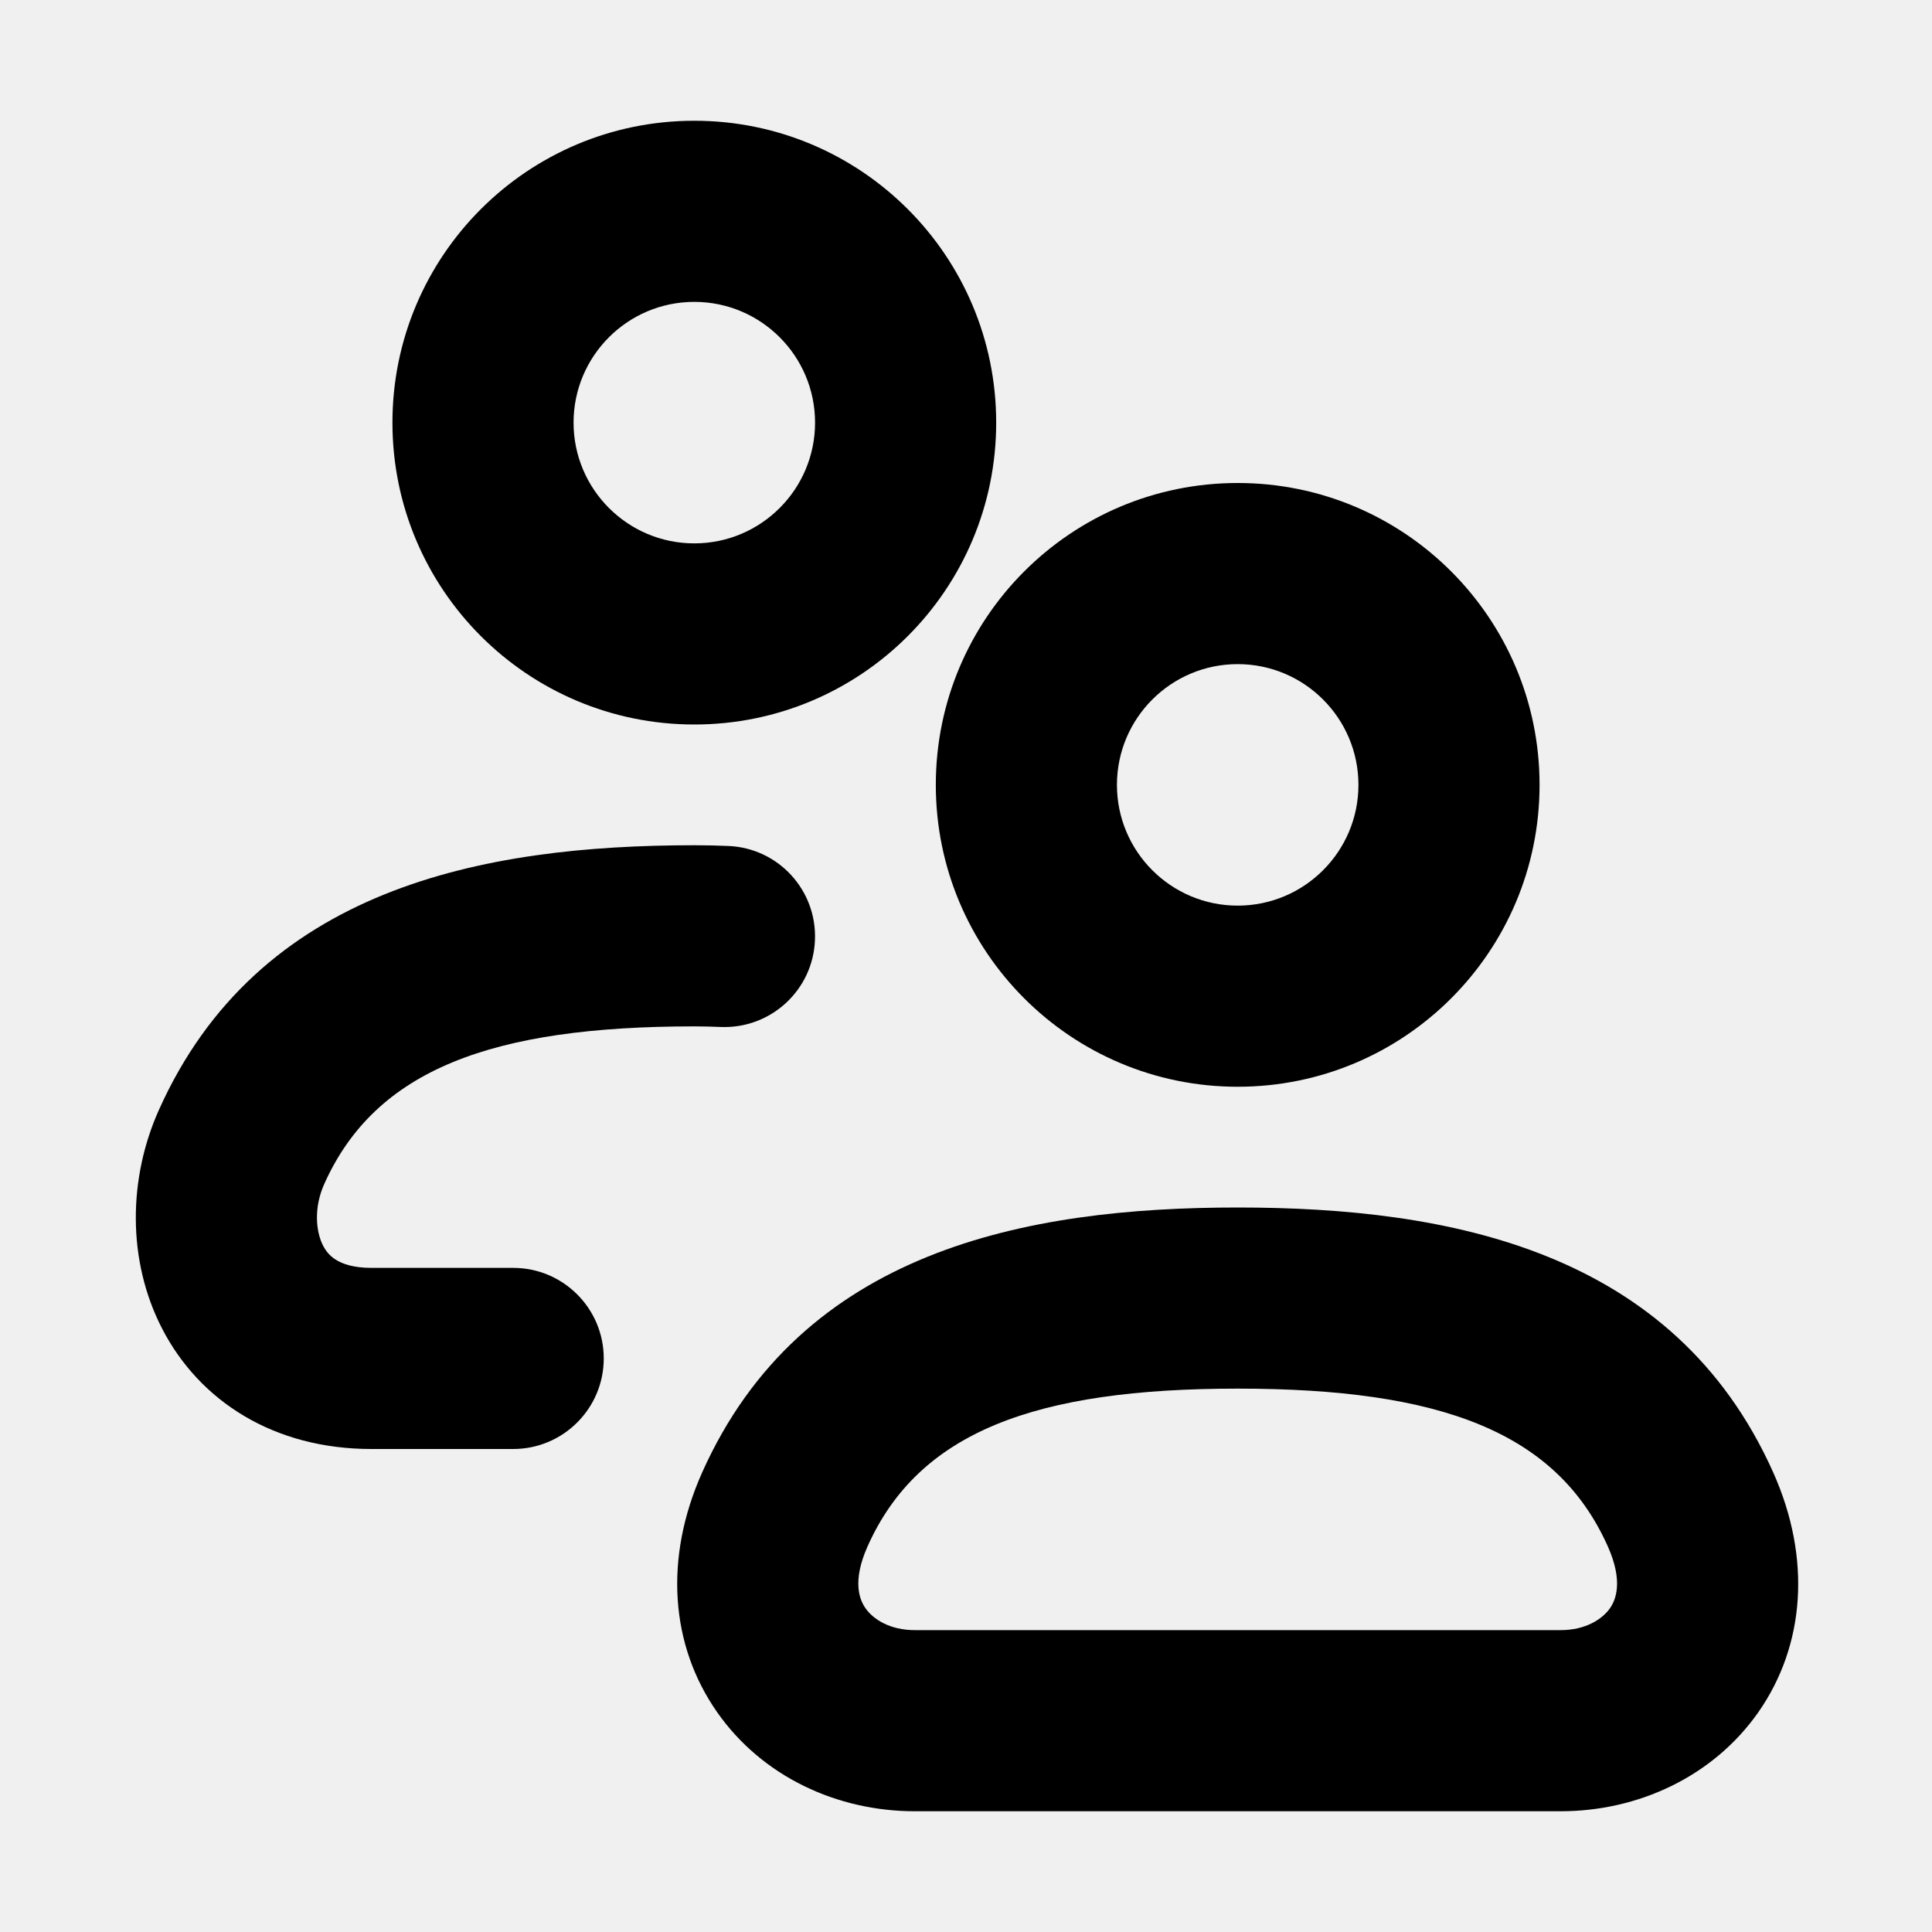
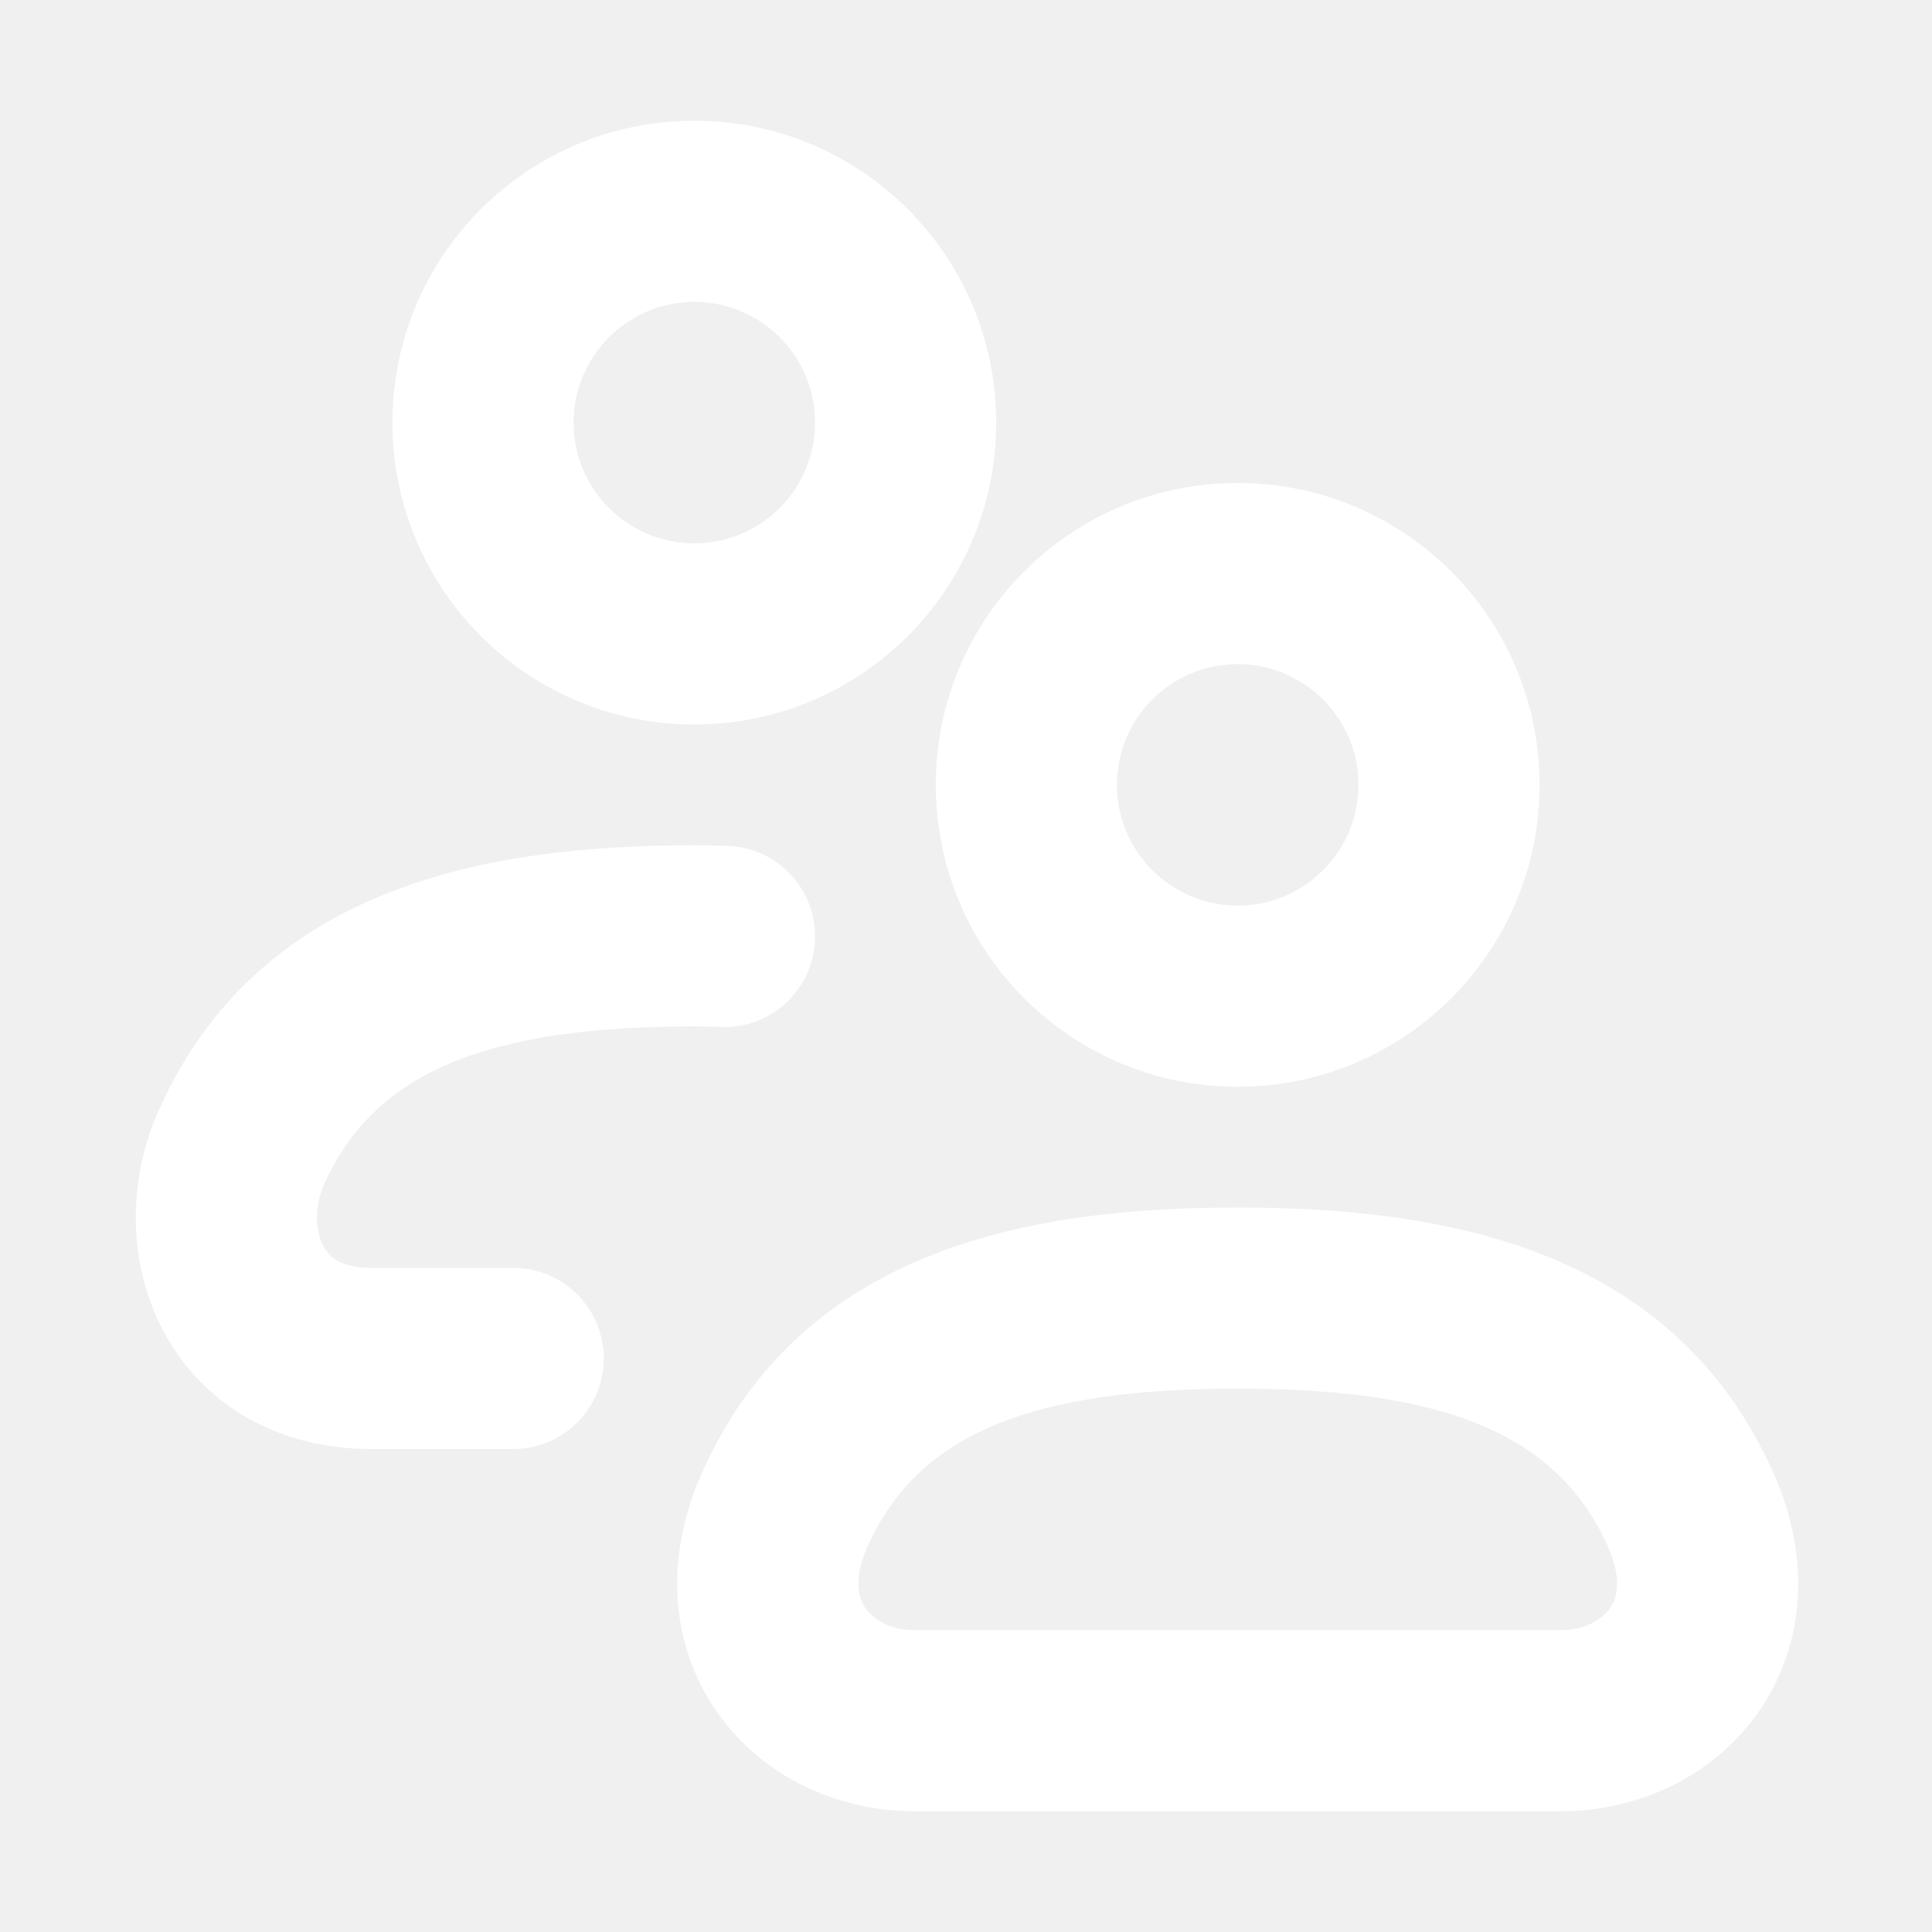
<svg xmlns="http://www.w3.org/2000/svg" width="32" height="32" viewBox="0 0 16 16" fill="none">
-   <path d="M11.25 6.5C11.25 7.052 10.802 7.5 10.25 7.5V9C11.631 9 12.75 7.881 12.75 6.5H11.25ZM10.25 7.5C9.698 7.5 9.25 7.052 9.25 6.5H7.75C7.75 7.881 8.869 9 10.25 9V7.5ZM9.25 6.5C9.25 5.948 9.698 5.5 10.25 5.5V4C8.869 4 7.75 5.119 7.75 6.5H9.25ZM10.25 5.5C10.802 5.5 11.25 5.948 11.25 6.5H12.75C12.75 5.119 11.631 4 10.25 4V5.5Z" fill="black" />
-   <path d="M6.75 3.5C6.75 4.052 6.302 4.5 5.75 4.5V6C7.131 6 8.25 4.881 8.25 3.5H6.75ZM5.75 4.5C5.198 4.5 4.75 4.052 4.75 3.5H3.25C3.25 4.881 4.369 6 5.75 6V4.5ZM4.75 3.5C4.75 2.948 5.198 2.5 5.75 2.5V1C4.369 1 3.25 2.119 3.25 3.5H4.75ZM5.75 2.5C6.302 2.5 6.75 2.948 6.75 3.5H8.25C8.25 2.119 7.131 1 5.75 1V2.5Z" fill="black" />
-   <path d="M6.5 12.5L5.815 12.194L5.815 12.194L6.5 12.5ZM14 12.5L14.685 12.194L14 12.5ZM7.185 12.806C7.61 11.856 8.576 11.5 10.25 11.5V10C8.493 10 6.637 10.356 5.815 12.194L7.185 12.806ZM10.25 11.5C11.925 11.5 12.89 11.856 13.315 12.806L14.685 12.194C13.863 10.356 12.007 10 10.25 10V11.5ZM5.815 12.194C5.498 12.903 5.55 13.625 5.94 14.181C6.314 14.715 6.936 15 7.575 15V13.5C7.37 13.5 7.231 13.41 7.168 13.319C7.119 13.25 7.055 13.097 7.185 12.806L5.815 12.194ZM13.315 12.806C13.445 13.097 13.381 13.25 13.333 13.319C13.269 13.41 13.13 13.5 12.925 13.5V15C13.564 15 14.186 14.715 14.561 14.181C14.95 13.625 15.002 12.903 14.685 12.194L13.315 12.806ZM7.575 15H12.925V13.5H7.575V15Z" fill="black" />
-   <path d="M2 9.5L2.685 9.806L2.685 9.806L2 9.5ZM5.968 8.505C6.382 8.522 6.732 8.201 6.749 7.787C6.767 7.373 6.446 7.023 6.032 7.006L5.968 8.505ZM4.25 12C4.664 12 5 11.664 5 11.25C5 10.836 4.664 10.5 4.25 10.5V12ZM2.685 9.806C3.11 8.856 4.076 8.5 5.75 8.5V7C3.993 7 2.137 7.356 1.315 9.194L2.685 9.806ZM1.315 9.194C1.064 9.755 1.05 10.433 1.341 11C1.653 11.607 2.272 12 3.075 12V10.5C2.925 10.5 2.837 10.466 2.789 10.437C2.74 10.409 2.703 10.369 2.675 10.315C2.614 10.195 2.599 9.998 2.685 9.806L1.315 9.194ZM5.75 8.5C5.823 8.5 5.896 8.502 5.968 8.505L6.032 7.006C5.938 7.002 5.844 7 5.75 7V8.5ZM3.075 12H4V10.5H3.075V12ZM4 12H4.25V10.5H4V12Z" fill="black" />
+   <path d="M11.25 6.5C11.25 7.052 10.802 7.5 10.25 7.5V9C11.631 9 12.75 7.881 12.75 6.5H11.25ZM10.25 7.5C9.698 7.5 9.25 7.052 9.25 6.5H7.75C7.75 7.881 8.869 9 10.25 9V7.5ZM9.25 6.5C9.25 5.948 9.698 5.5 10.25 5.5V4C8.869 4 7.75 5.119 7.75 6.5H9.25ZM10.25 5.5C10.802 5.5 11.25 5.948 11.25 6.5H12.75C12.75 5.119 11.631 4 10.25 4V5.5Z" fill="white" />
+   <path d="M6.75 3.5C6.75 4.052 6.302 4.5 5.75 4.5V6C7.131 6 8.25 4.881 8.25 3.5H6.75ZM5.75 4.5C5.198 4.5 4.75 4.052 4.75 3.5H3.25C3.25 4.881 4.369 6 5.75 6V4.5ZM4.75 3.5C4.75 2.948 5.198 2.5 5.75 2.5V1C4.369 1 3.25 2.119 3.25 3.5H4.75ZM5.75 2.5C6.302 2.5 6.75 2.948 6.75 3.5H8.25C8.25 2.119 7.131 1 5.75 1V2.5Z" fill="white" />
+   <path d="M6.5 12.5L5.815 12.194L5.815 12.194L6.5 12.5ZM14 12.5L14.685 12.194L14 12.5ZM7.185 12.806C7.61 11.856 8.576 11.5 10.25 11.5V10C8.493 10 6.637 10.356 5.815 12.194L7.185 12.806ZM10.25 11.5C11.925 11.5 12.89 11.856 13.315 12.806L14.685 12.194C13.863 10.356 12.007 10 10.25 10V11.5ZM5.815 12.194C5.498 12.903 5.55 13.625 5.94 14.181C6.314 14.715 6.936 15 7.575 15V13.5C7.37 13.5 7.231 13.41 7.168 13.319C7.119 13.25 7.055 13.097 7.185 12.806L5.815 12.194ZM13.315 12.806C13.445 13.097 13.381 13.25 13.333 13.319C13.269 13.41 13.13 13.5 12.925 13.5V15C13.564 15 14.186 14.715 14.561 14.181C14.95 13.625 15.002 12.903 14.685 12.194L13.315 12.806ZM7.575 15H12.925V13.5H7.575V15Z" fill="white" />
+   <path d="M2 9.5L2.685 9.806L2.685 9.806L2 9.5ZM5.968 8.505C6.382 8.522 6.732 8.201 6.749 7.787C6.767 7.373 6.446 7.023 6.032 7.006L5.968 8.505ZM4.25 12C4.664 12 5 11.664 5 11.25C5 10.836 4.664 10.5 4.25 10.5V12ZM2.685 9.806C3.11 8.856 4.076 8.5 5.75 8.5V7C3.993 7 2.137 7.356 1.315 9.194L2.685 9.806ZM1.315 9.194C1.064 9.755 1.05 10.433 1.341 11C1.653 11.607 2.272 12 3.075 12V10.5C2.925 10.5 2.837 10.466 2.789 10.437C2.74 10.409 2.703 10.369 2.675 10.315C2.614 10.195 2.599 9.998 2.685 9.806L1.315 9.194ZM5.75 8.5C5.823 8.5 5.896 8.502 5.968 8.505L6.032 7.006C5.938 7.002 5.844 7 5.75 7V8.5ZM3.075 12H4V10.5H3.075V12ZM4 12H4.25V10.5H4V12Z" fill="white" />
</svg>
